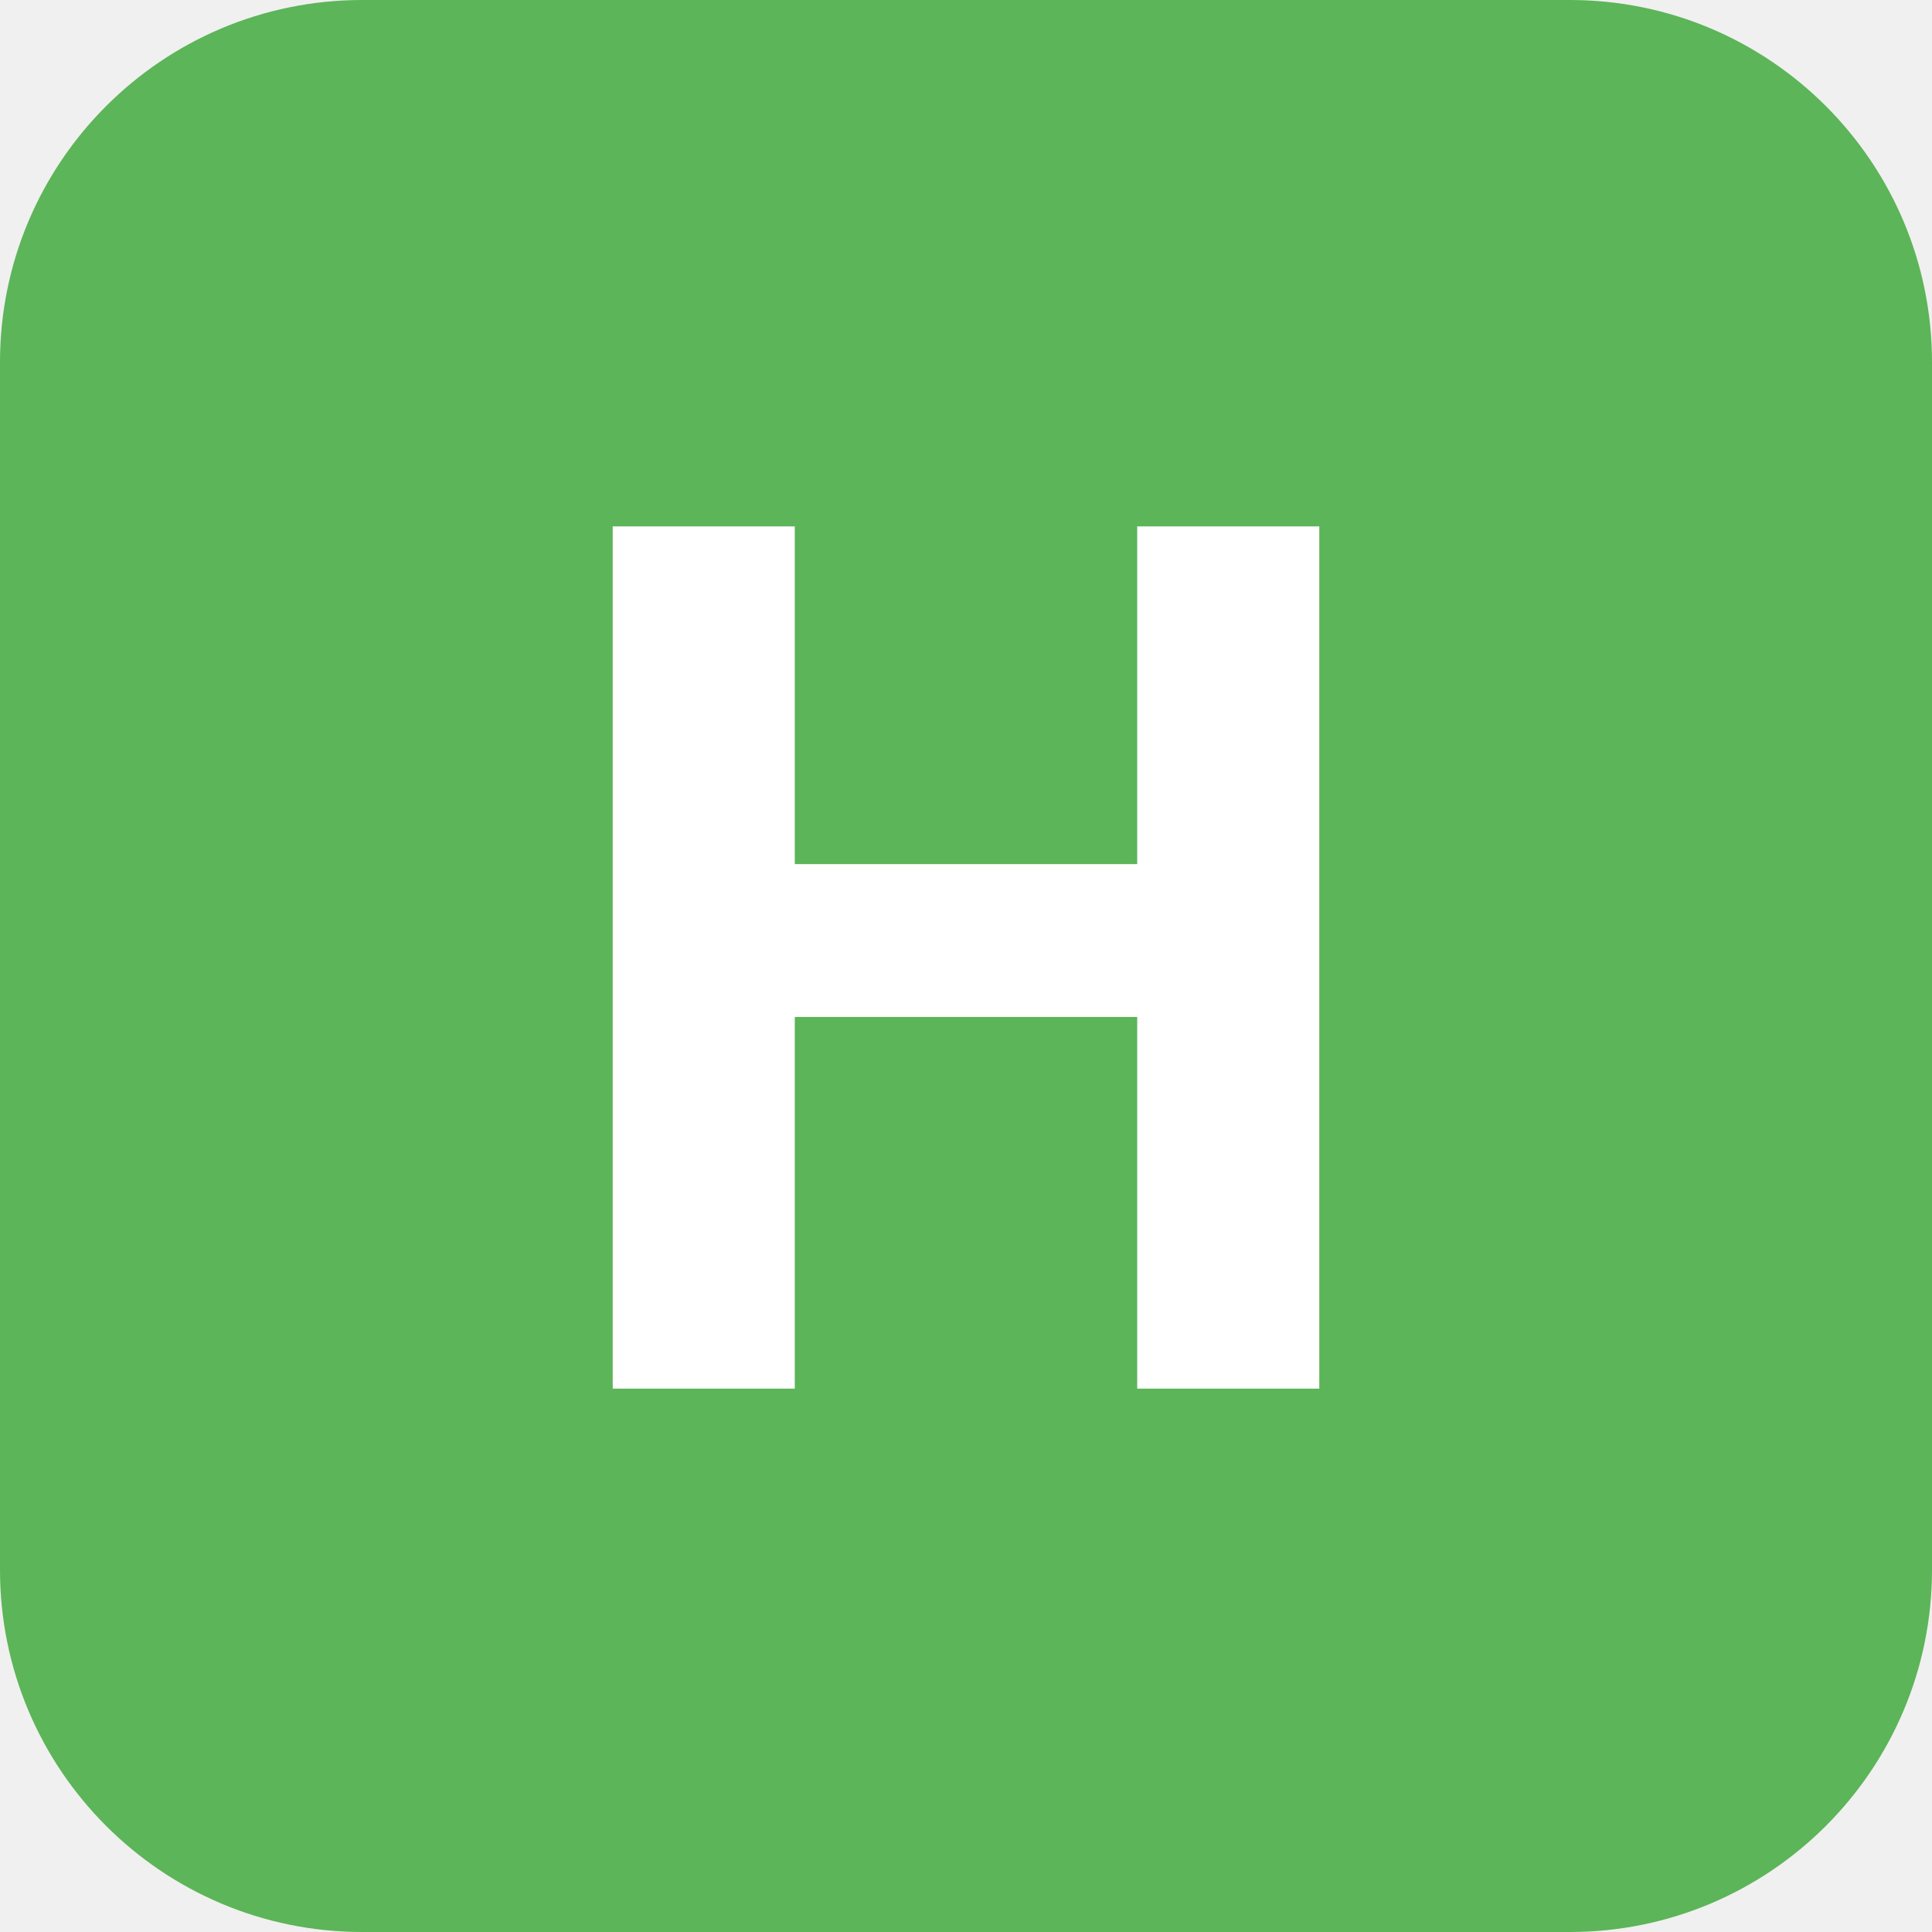
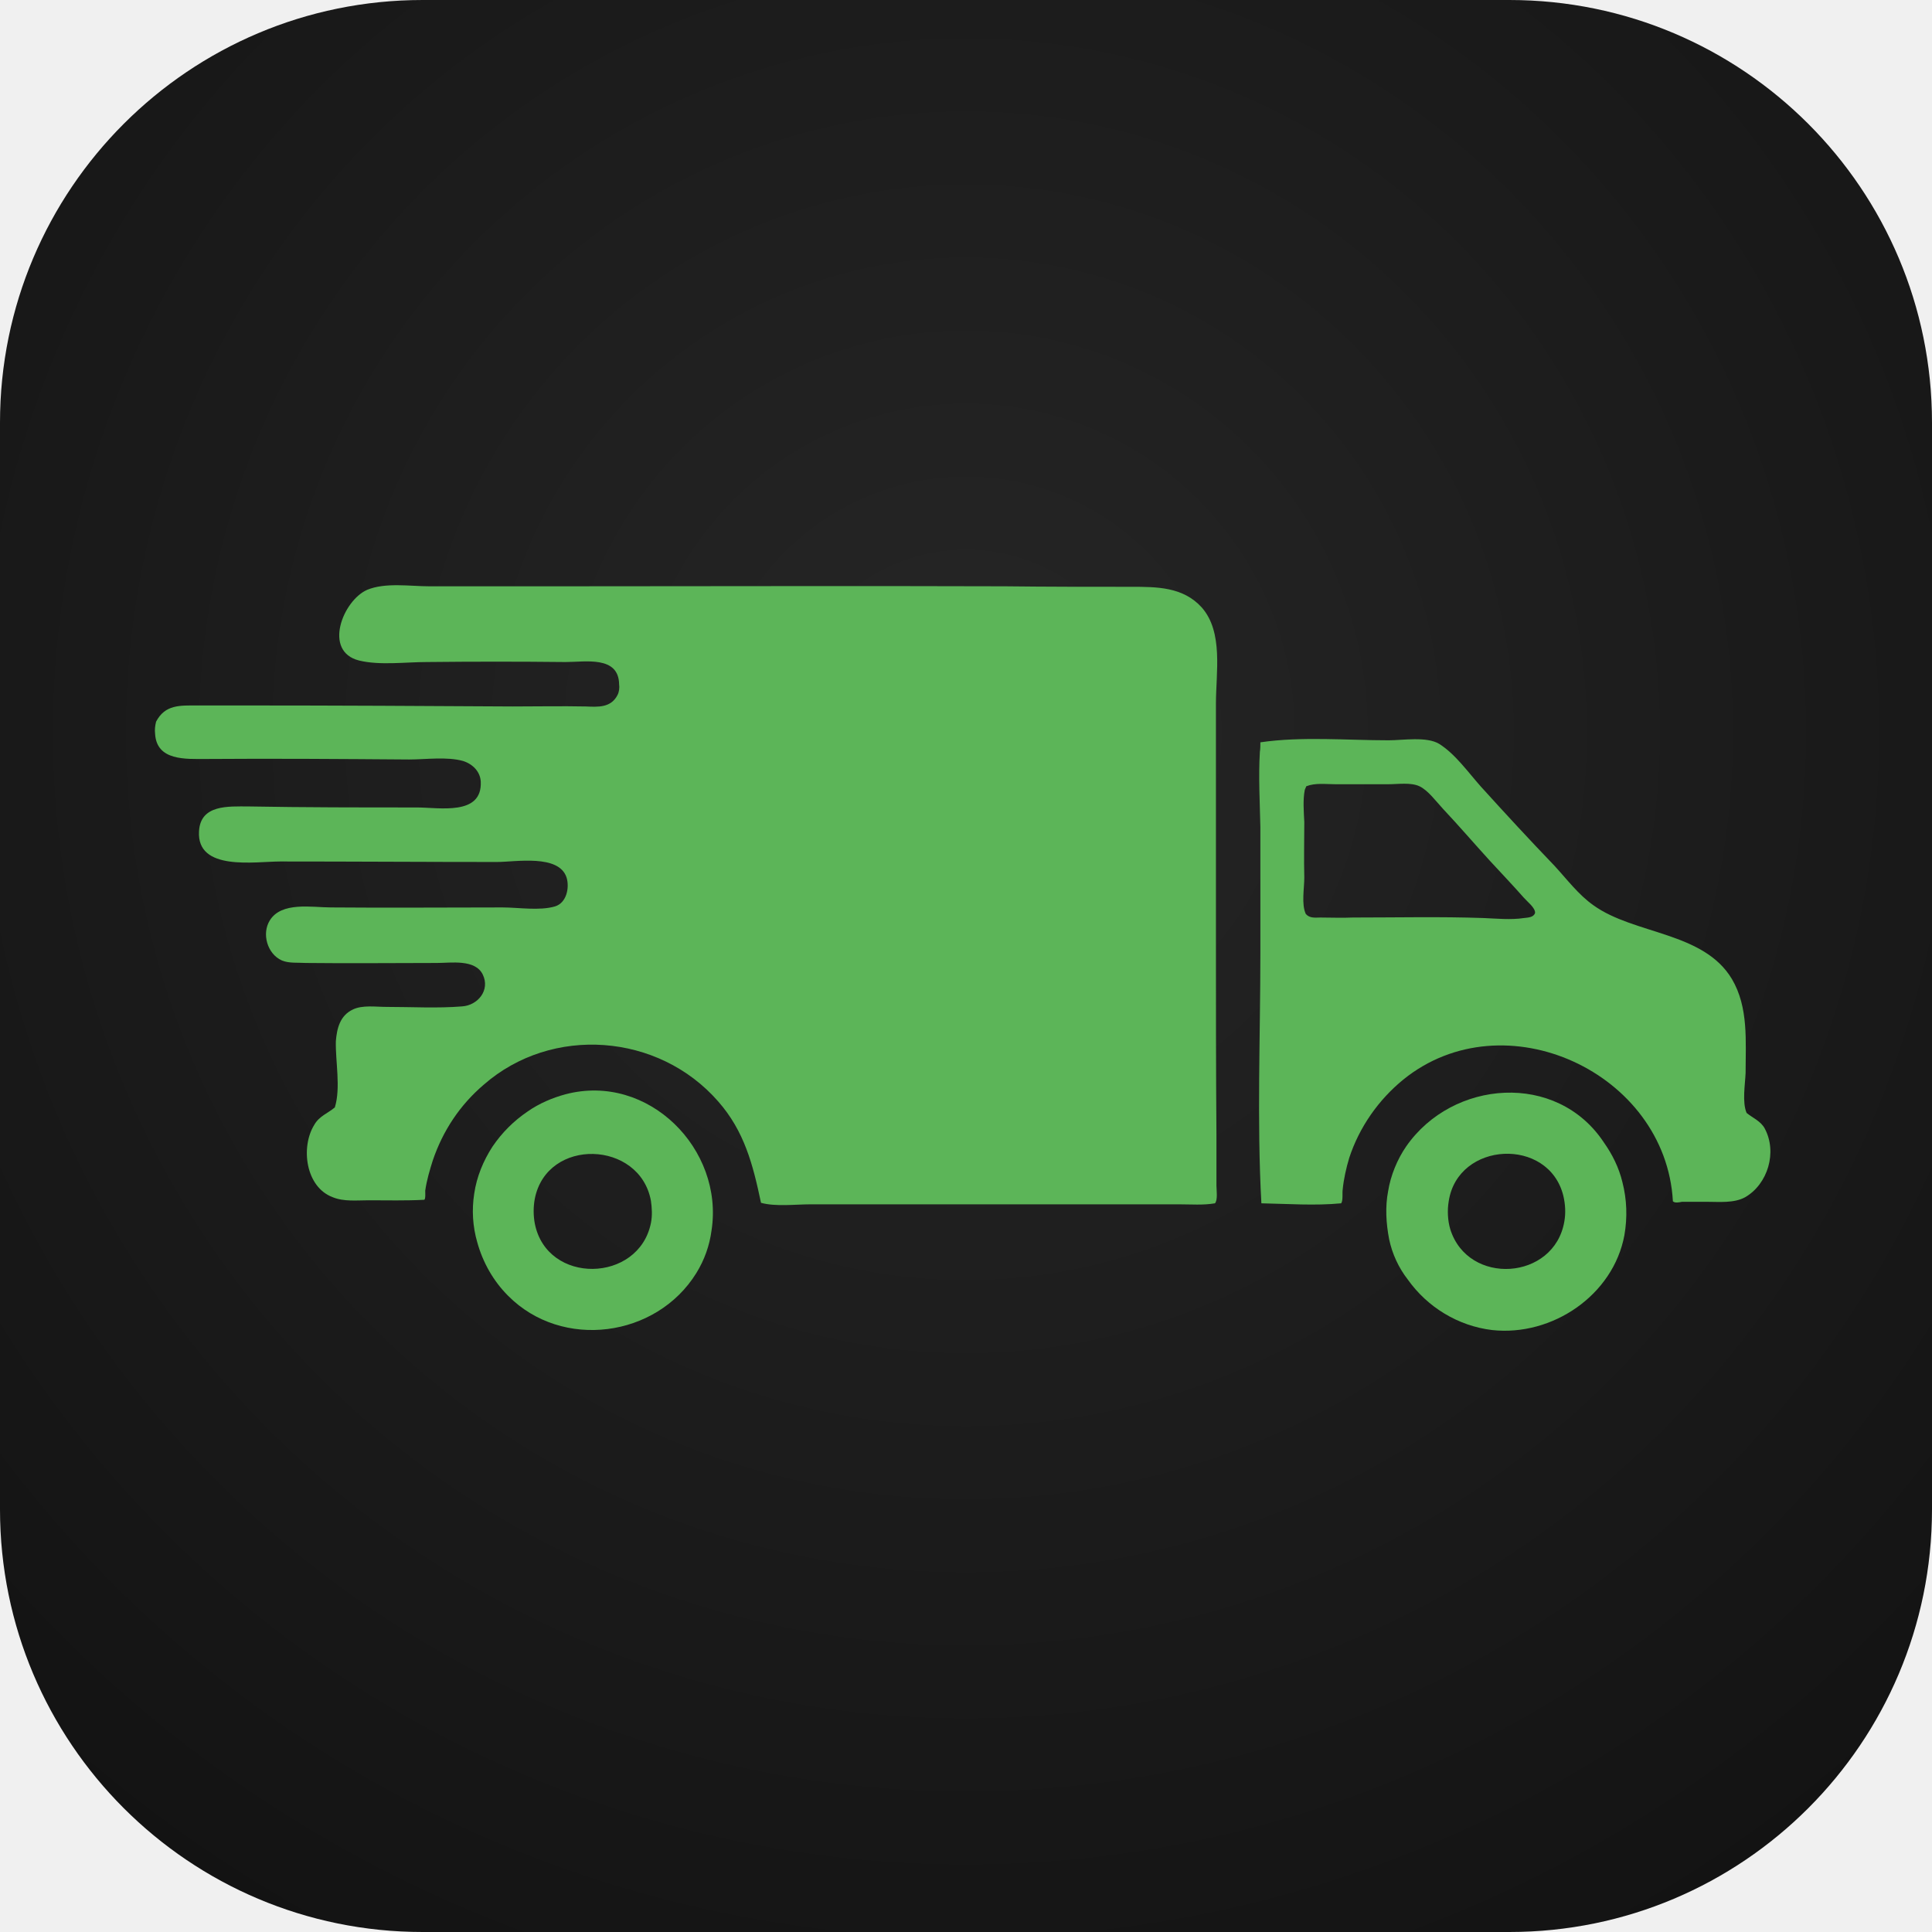
- <svg xmlns="http://www.w3.org/2000/svg" viewBox="0 0 32 32">
-   <rect width="32" height="32" rx="6" fill="#5CB558" />
-   <text x="16" y="23" font-family="Arial Black, sans-serif" font-size="20" font-weight="900" fill="#FFFFFF" text-anchor="middle">H</text>
+ <svg xmlns="http://www.w3.org/2000/svg" viewBox="0 0 512 512">
+   <defs>
+     <radialGradient id="b" cx="50%" cy="38%" r="75%">
+       <stop offset="0" stop-color="#262626" />
+       <stop offset="1" stop-color="#121212" />
+     </radialGradient>
+   </defs>
+   <rect width="512" height="512" rx="112" fill="url(#b)" />
+   <g fill="#5CB558" fill-rule="evenodd" transform="translate(256 256) scale(1.3381) translate(-514.8 -518.0)">
+     <path d="M 354.4 469.6 C 356.2 466.2 359.1 466.4 362.6 466.4 C 365.9 466.4 369.2 466.4 372.5 466.4 C 390 466.4 407.5 466.5 425 466.6 C 429.8 466.6 434.7 466.5 439.5 466.6 C 441.9 466.7 444.5 466.9 445.8 464.3 C 446.1 463.7 446.2 462.9 446.1 462.2 C 446 456.5 439.4 457.8 435.5 457.8 C 426.3 457.7 417.2 457.7 408 457.8 C 403.8 457.8 398.7 458.5 394.6 457.5 C 387.4 455.7 391.4 445.6 396.2 443.5 C 399.8 442 404.7 442.8 408.5 442.8 C 417 442.8 425.5 442.8 434 442.8 C 463.5 442.8 493 442.7 522.5 442.8 C 530.8 442.9 539.2 442.9 547.5 442.9 C 552.6 442.9 557.8 442.9 561.5 447 C 565.8 451.9 564.3 459.9 564.3 466 C 564.3 481.5 564.3 497 564.3 512.5 C 564.3 525.5 564.3 538.5 564.4 551.5 C 564.4 554.8 564.4 558.2 564.4 561.5 C 564.4 562.3 564.7 564.4 564.1 565 C 561.8 565.4 559.4 565.2 557 565.2 C 552.7 565.2 548.3 565.2 544 565.2 C 530.8 565.2 517.7 565.2 504.5 565.2 C 497.7 565.2 490.8 565.2 484 565.2 C 481 565.2 477.1 565.7 474.2 564.9 C 472.6 557.3 470.9 550.7 465.7 544.8 C 453.9 531.3 432.8 529.7 419.3 541.5 C 414.6 545.5 411.2 550.6 409.2 556.5 C 408.6 558.4 408 560.4 407.7 562.5 C 407.7 562.8 407.8 564.2 407.5 564.3 C 403.8 564.5 400.2 564.4 396.5 564.4 C 394.2 564.4 391.6 564.7 389.4 563.8 C 384 561.8 383 553.9 385.7 549.5 C 386.7 547.7 388.4 547.2 389.8 546 C 391 542.1 389.9 536.9 390 532.9 C 390.2 530.4 390.8 527.8 393.4 526.6 C 395.3 525.7 397.9 526.1 400 526.1 C 405 526.1 410.1 526.4 415 526 C 418.1 525.8 420.6 522.8 419.1 519.7 C 417.6 516.6 412.8 517.4 410 517.4 C 401.4 517.4 392.7 517.5 384.1 517.4 C 382.5 517.3 380.7 517.5 379.3 516.9 C 376.4 515.6 375.3 511.6 376.9 509 C 379.2 505.2 385.3 506.4 389 506.4 C 400.3 506.5 411.7 506.4 423 506.4 C 426.2 506.4 430.3 507.1 433.4 506.2 C 435.7 505.5 436.3 502.5 435.7 500.5 C 434.2 495.8 425.6 497.4 421.9 497.4 C 407.6 497.4 393.3 497.3 379 497.3 C 374 497.3 362.4 499.3 362.9 491.3 C 363.2 486 368.7 486.4 372.7 486.4 C 383.8 486.6 394.9 486.6 406 486.6 C 410.5 486.6 419 488.3 418.7 481.5 C 418.6 479.5 417.1 478 415.2 477.4 C 412 476.5 407.8 477.1 404.5 477.1 C 391.1 477 377.7 476.9 364.3 477 C 360.3 477 354.5 477.4 354.2 472 C 354.1 471.2 354.2 470.4 354.4 469.6 Z" />
+     <path d="M 417.4 563.1 C 417.9 559.7 419.2 556.6 421 553.8 C 422.9 551 425.2 548.7 428 546.8 C 430.3 545.2 432.9 544.1 435.5 543.4 C 451.9 539.1 466.9 554.3 464.4 570.4 C 464 573.4 463 576.2 461.4 578.8 C 453.5 591.6 434.8 594.1 424.1 583.3 C 421.2 580.4 419.1 576.7 418 572.7 C 417.1 569.6 416.9 566.3 417.4 563.1 Z M 429.4 564.1 C 429.1 565.7 429.1 567.4 429.4 569 C 431.8 581.2 450 580.8 452.4 568.9 C 452.7 567.4 452.6 565.9 452.4 564.5 C 450.2 552.5 431.8 551.9 429.4 564.1 Z" />
+     <path d="M 573 475.6 C 573.1 475 573.1 474.3 573.1 473.7 C 581.3 472.5 590.2 473.3 598.5 473.3 C 601.3 473.3 606 472.5 608.5 474 C 611.7 476 614.3 479.7 616.8 482.5 C 621.6 487.8 626.4 493 631.3 498.1 C 633.8 500.8 636.1 503.9 639.1 506 C 647.2 511.8 660.9 511.2 666.5 520.6 C 669.8 526.2 669.2 532.9 669.2 539.2 C 669.1 541.5 668.5 545 669.4 547.1 C 670.6 548.1 672.2 548.7 673 550.2 C 675.5 554.9 673.6 561.2 669.1 563.8 C 666.9 565 664 564.7 661.5 564.7 C 659.9 564.7 658.3 564.7 656.6 564.7 C 656.1 564.8 655.2 565 654.8 564.6 C 653.4 539.1 621.4 524.3 601.4 540.5 C 596.5 544.5 592.7 549.9 590.7 556 C 590.1 558 589.6 560.2 589.4 562.3 C 589.3 562.9 589.5 564.5 589.1 565 C 583.9 565.5 578.5 565.1 573.3 565 C 572.4 548.6 573.1 532 573.1 515.5 C 573.1 507.2 573.1 498.8 573.1 490.5 C 573 485.6 572.7 480.6 573 475.6 Z M 581.9 483.1 C 581.5 485.1 581.7 487.4 581.8 489.5 C 581.8 493.2 581.7 496.8 581.8 500.5 C 581.8 502.6 581.2 505.8 582.1 507.7 C 582.9 508.6 584 508.4 585 508.4 C 587.1 508.4 589.3 508.5 591.4 508.4 C 600 508.4 608.7 508.2 617.3 508.5 C 619.8 508.6 622.7 508.9 625.3 508.5 C 626.1 508.4 627.2 508.4 627.5 507.5 C 627.6 506.5 625.9 505.2 625.3 504.5 C 623.1 502 620.8 499.6 618.5 497.1 C 615.4 493.7 612.4 490.2 609.2 486.8 C 607.9 485.4 606.3 483.2 604.6 482.4 C 602.9 481.6 600.3 482 598.5 482 C 595 482 591.5 482 587.9 482 C 586 482 584 481.7 582.2 482.4 C 582.1 482.6 582 482.9 581.9 483.1 Z" />
+     <path d="M 598.4 562.6 C 598.9 559.5 600.2 556.3 602 553.7 C 611.2 540.5 631.8 538.9 641.1 552.9 C 642.8 555.3 644.1 557.9 644.8 560.8 C 645.7 564.3 645.8 567.8 645.2 571.3 C 643 583.2 630.9 591.4 619 590.1 C 612.3 589.3 606.2 585.6 602.3 580.1 C 600.5 577.8 599.2 575 598.6 572.1 C 598 569 597.8 565.7 598.4 562.6 Z M 610.4 564.6 C 610.1 566.4 610.2 568.4 610.7 570.1 C 614.2 581.4 631.3 580.3 633.3 568.6 C 633.6 566.9 633.5 565.2 633.1 563.5 C 630.2 551.8 612.2 552.7 610.4 564.6 Z" />
+   </g>
</svg>
